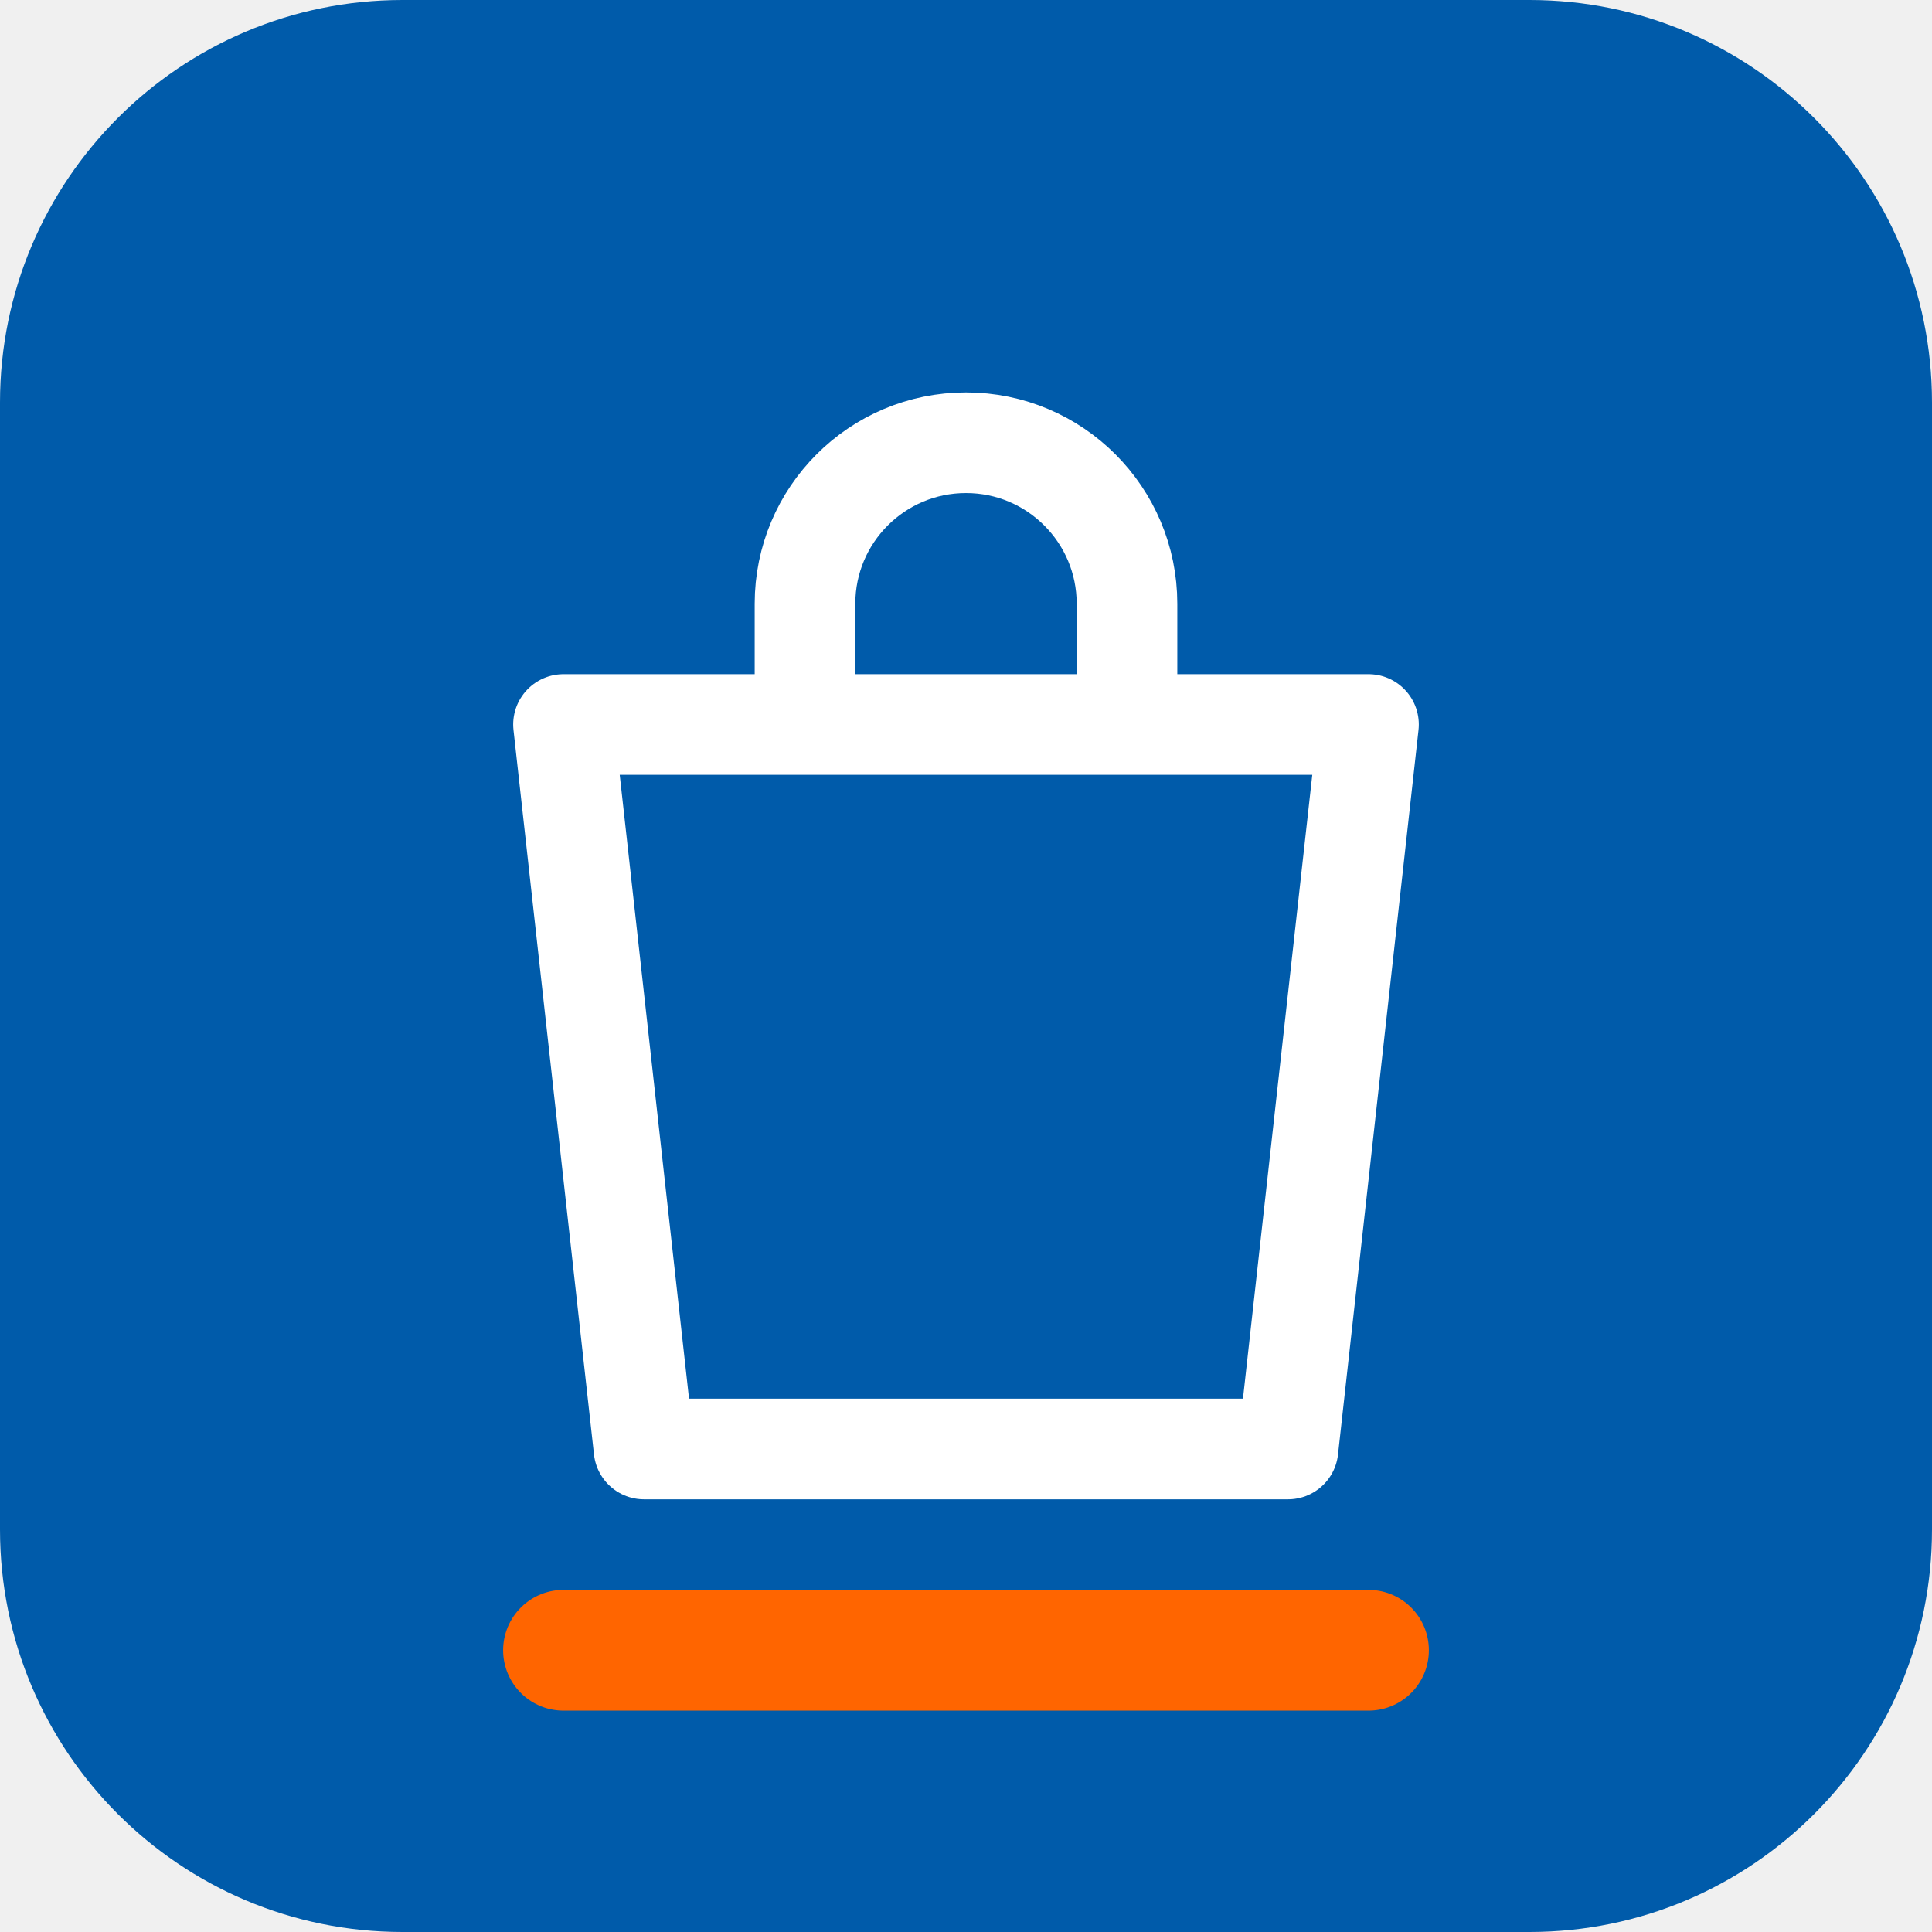
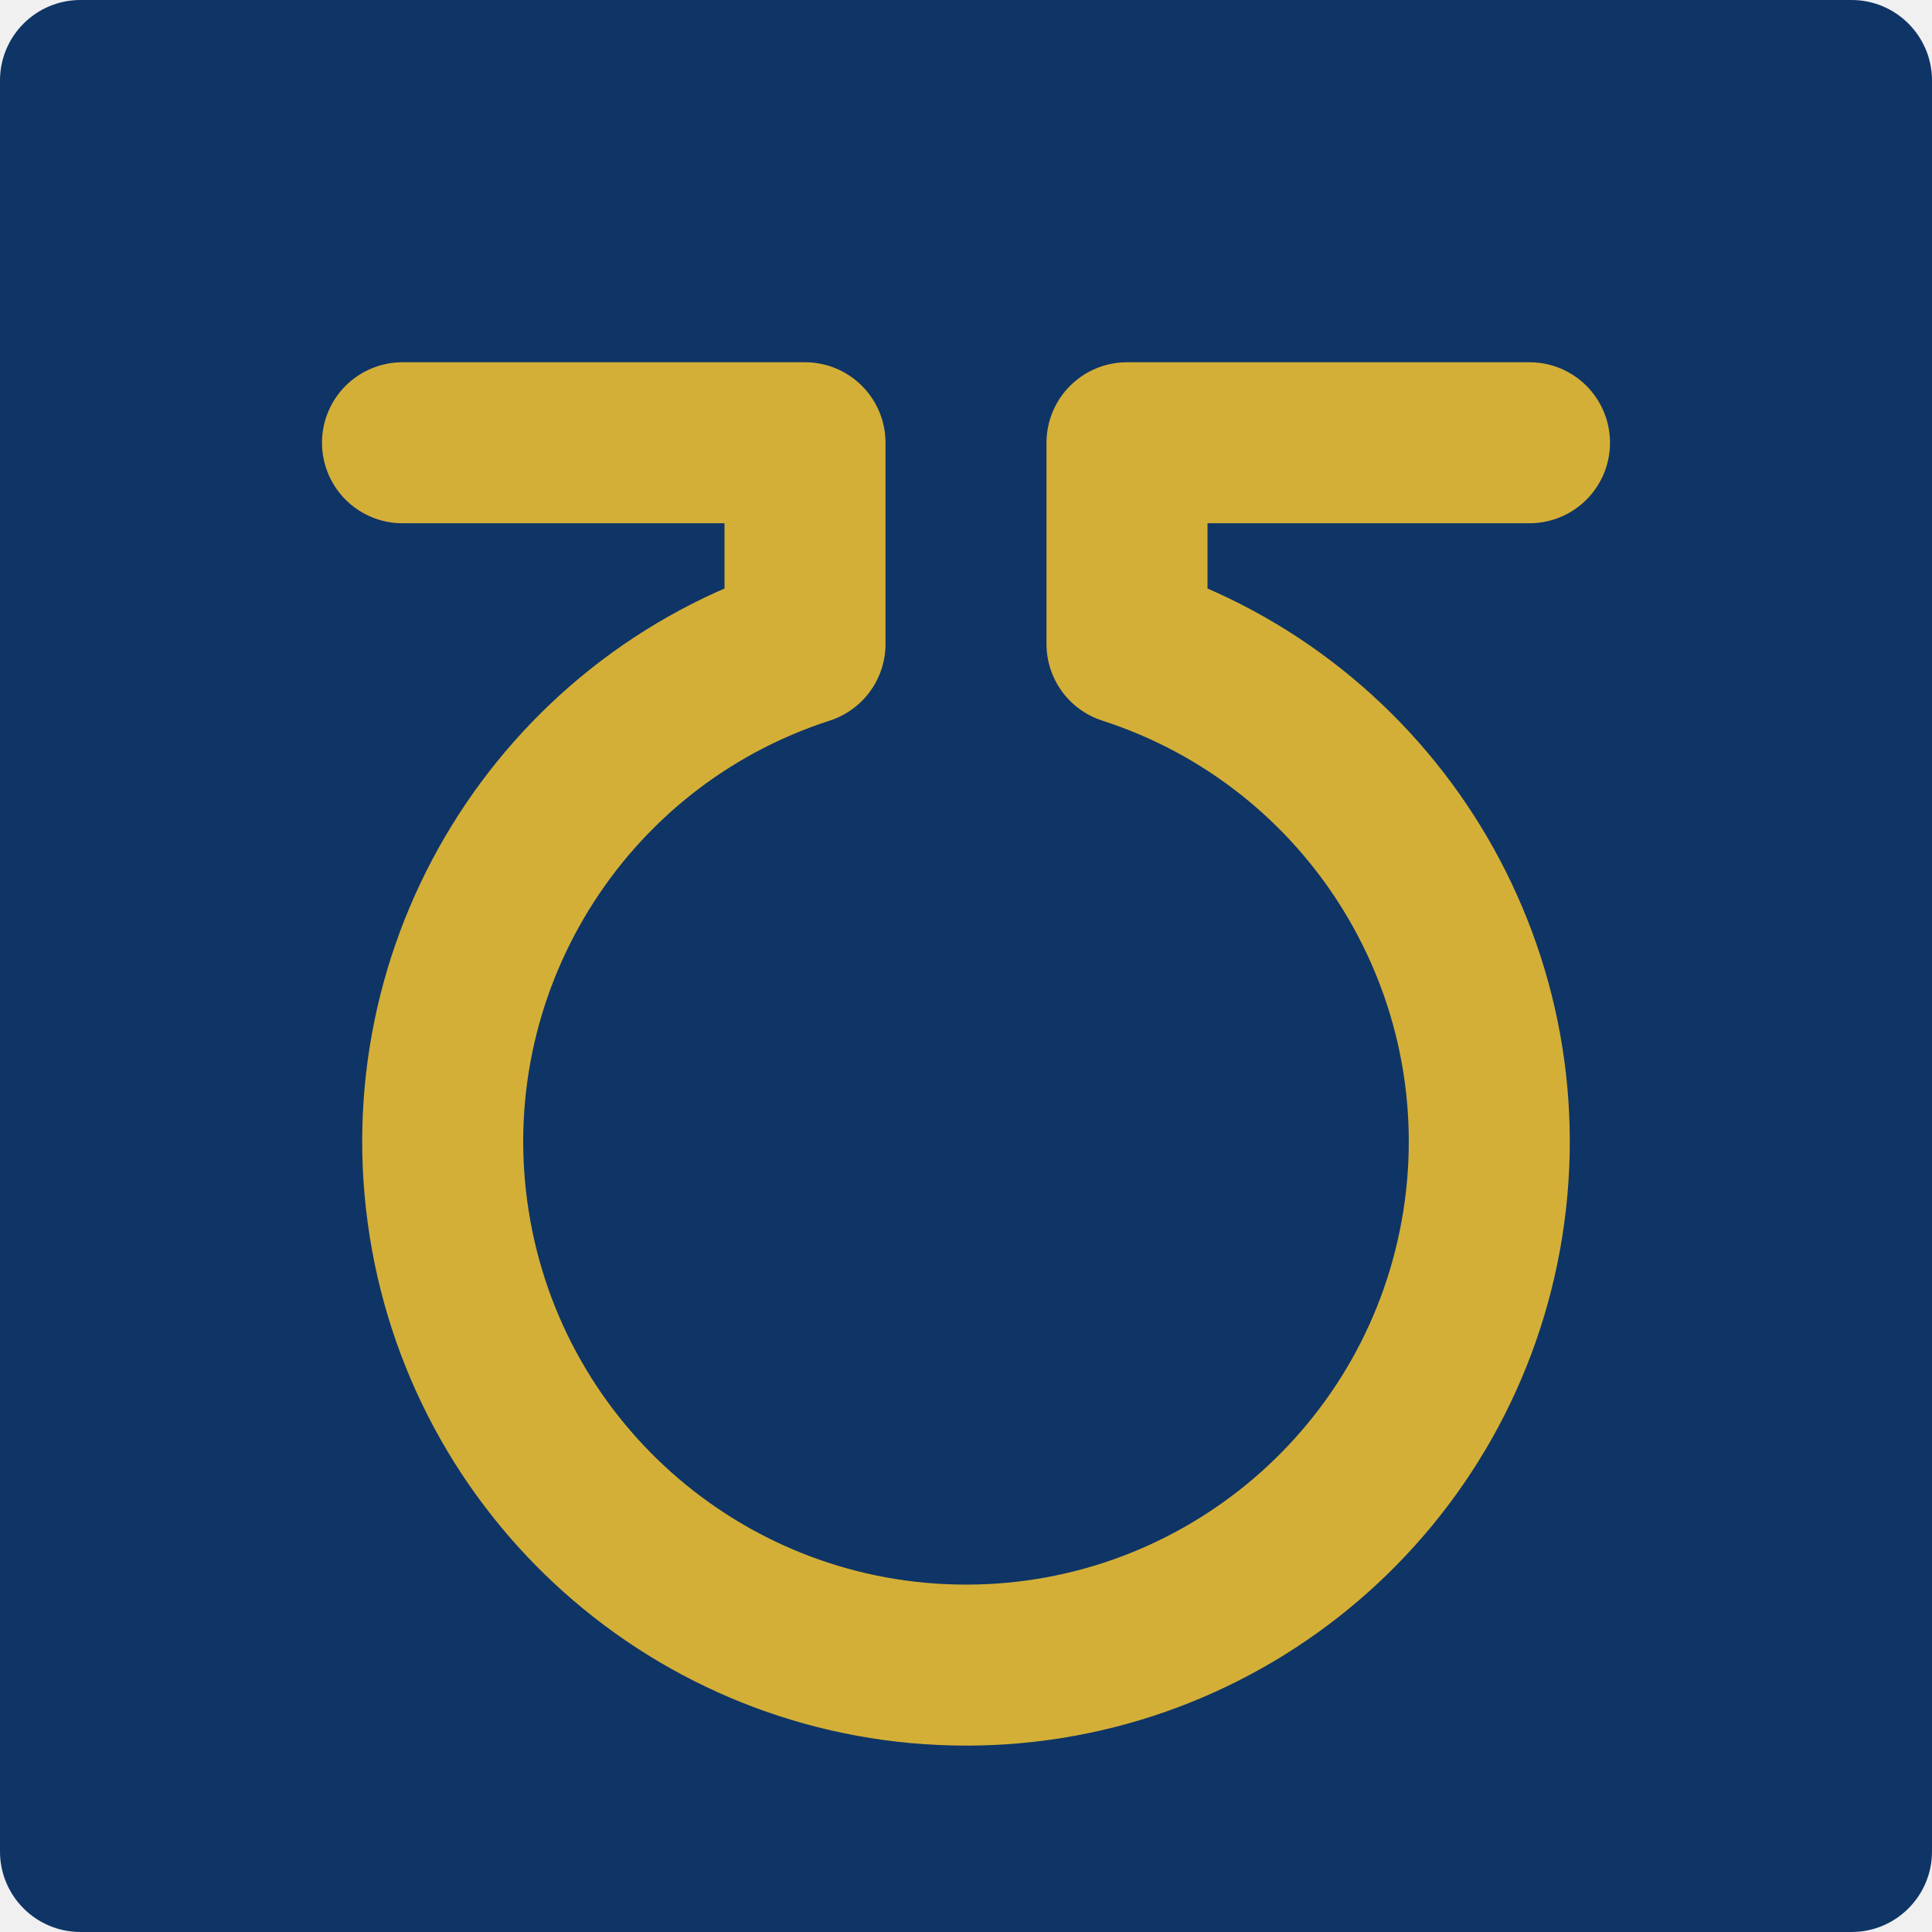
<svg xmlns="http://www.w3.org/2000/svg" viewBox="0 0 48 48">
-   <rect width="48" height="48" rx="10" fill="#005baa" />
-   <path d="M14 18h20l-2 18H16l-2-18Zm6 0v-3a4 4 0 0 1 8 0v3" fill="none" stroke="#fff" stroke-width="2.5" stroke-linejoin="round" />
-   <path d="M14 41h20" stroke="#ff6500" stroke-width="3" stroke-linecap="round" />
+   <rect width="48" height="48" rx="2" fill="#0f3566" />
+   <path d="M10 11h10v5a13 13 0 1 0 8 0v-5h10" fill="none" stroke="#d4af37" stroke-width="4" stroke-linejoin="round" stroke-linecap="round" />
</svg>
